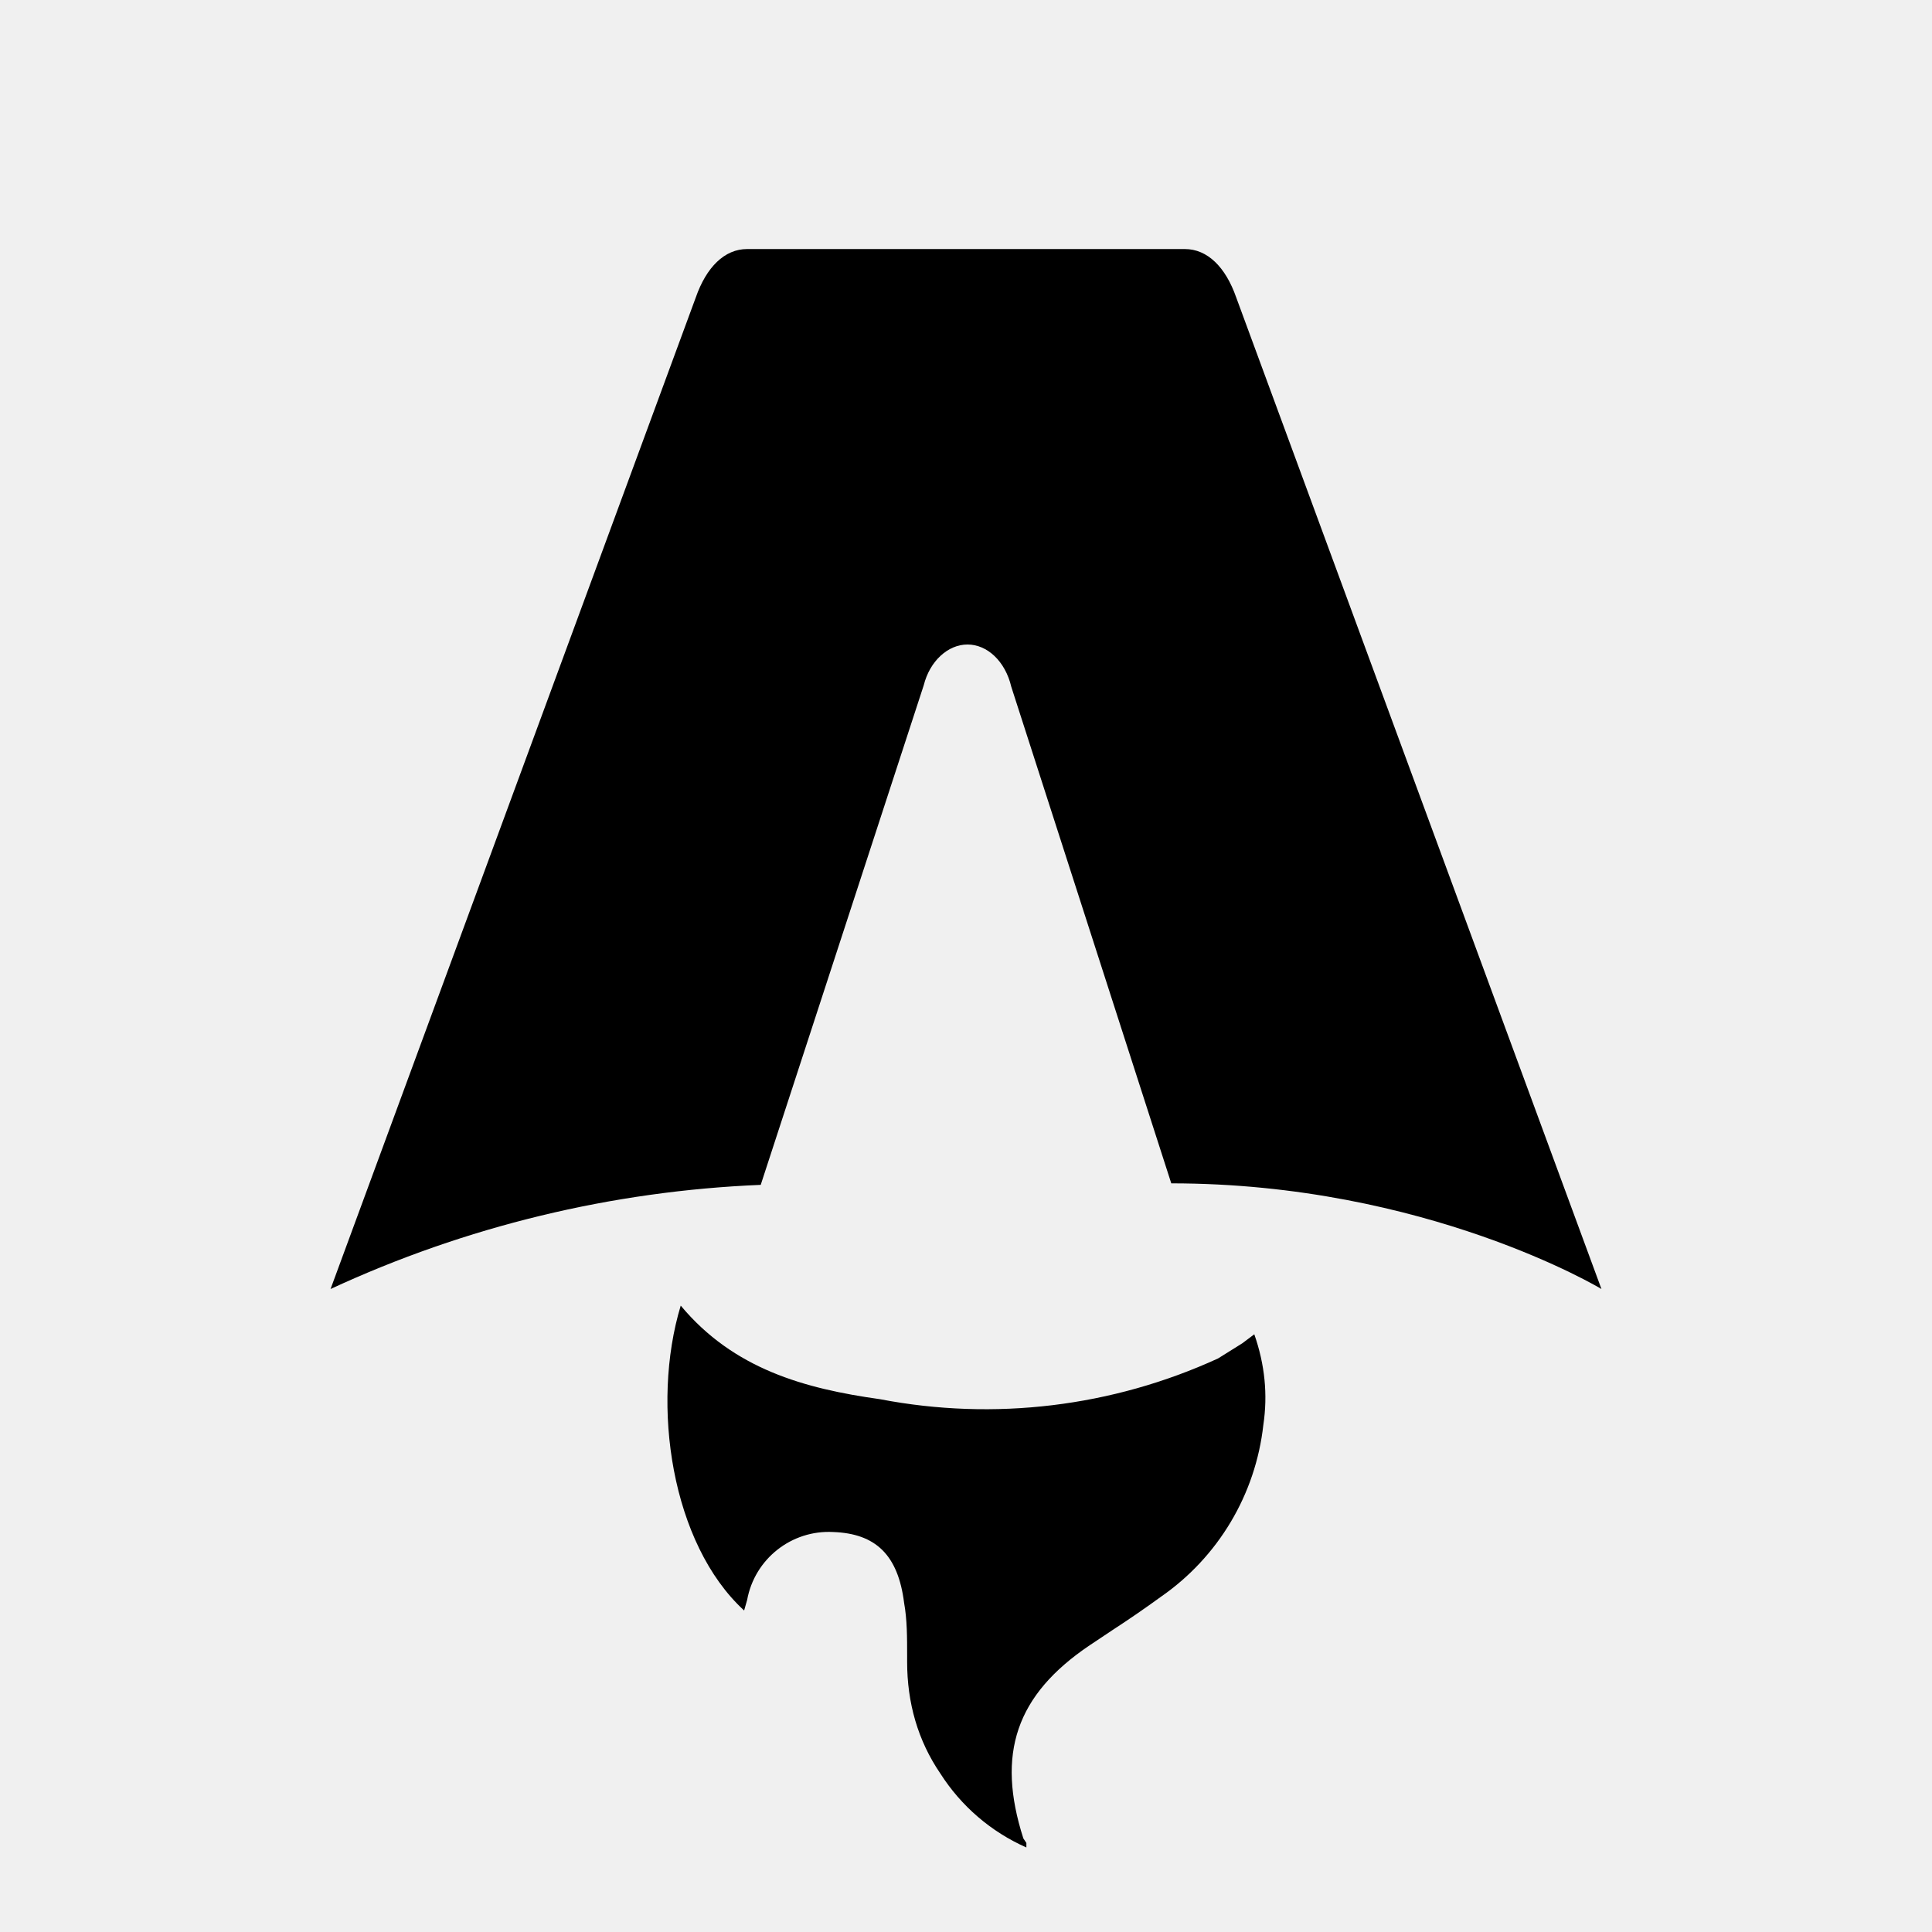
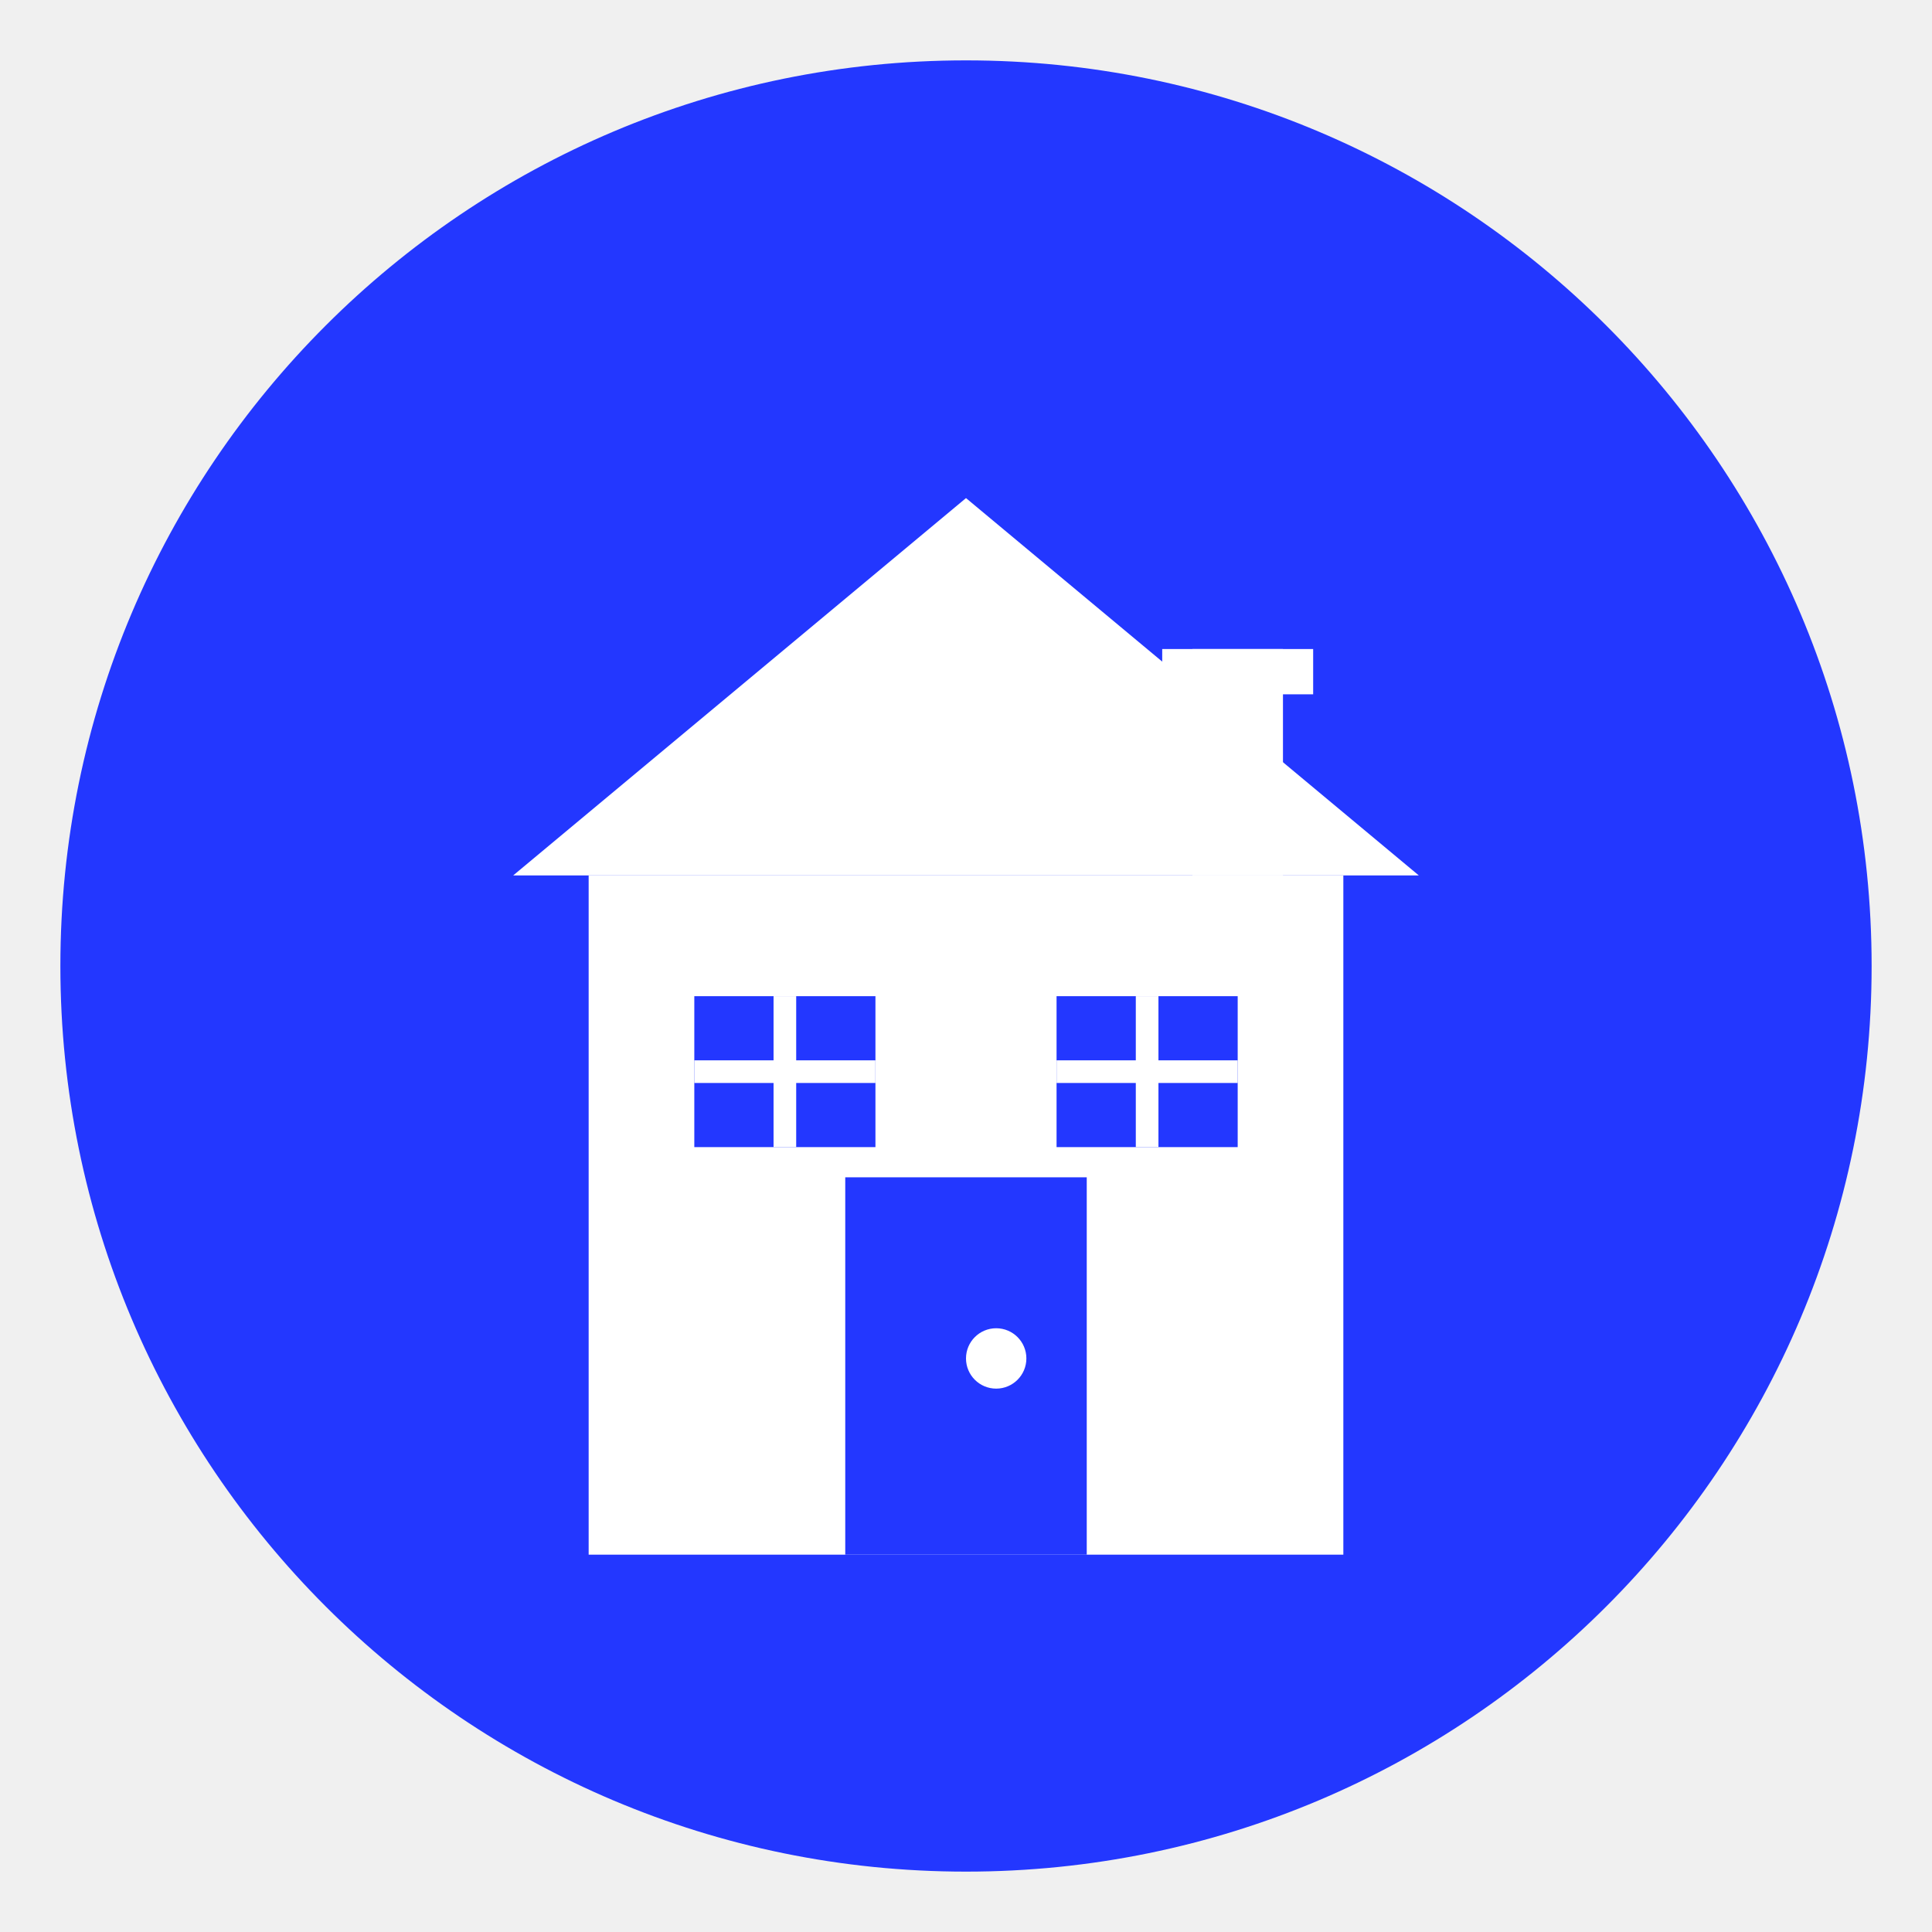
- <svg xmlns="http://www.w3.org/2000/svg" fill="none" viewBox="0 0 128 128">
-   <path d="M50.4 78.5a75.1 75.1 0 0 0-28.5 6.9l24.2-65.7c.7-2 1.9-3.2 3.4-3.2h29c1.5 0 2.7 1.2 3.4 3.2l24.2 65.7s-11.6-7-28.5-7L67 45.5c-.4-1.7-1.6-2.8-2.9-2.8-1.3 0-2.5 1.1-2.9 2.7L50.4 78.5Zm-1.1 28.2Zm-4.2-20.2c-2 6.6-.6 15.8 4.2 20.2a17.5 17.5 0 0 1 .2-.7 5.5 5.5 0 0 1 5.7-4.5c2.8.1 4.3 1.5 4.7 4.7.2 1.1.2 2.3.2 3.5v.4c0 2.7.7 5.2 2.2 7.4a13 13 0 0 0 5.7 4.9v-.3l-.2-.3c-1.8-5.6-.5-9.5 4.4-12.8l1.5-1a73 73 0 0 0 3.2-2.2 16 16 0 0 0 6.8-11.4c.3-2 .1-4-.6-6l-.8.6-1.6 1a37 37 0 0 1-22.4 2.7c-5-.7-9.7-2-13.2-6.2Z" />
+ <svg xmlns="http://www.w3.org/2000/svg" viewBox="0 0 128 128">
+   <circle cx="64" cy="64" r="60" fill="#2337ff" />
+   <g transform="translate(34, 28)">
+     <path d="M 0 30 L 30 5 L 60 30 Z" fill="white" />
+     <rect x="5" y="30" width="50" height="45" fill="white" />
+     <rect x="22" y="50" width="16" height="25" fill="#2337ff" />
+     <circle cx="32" cy="62" r="2" fill="white" />
+     <rect x="12" y="38" width="12" height="10" fill="#2337ff" />
+     <line x1="18" y1="38" x2="18" y2="48" stroke="white" stroke-width="1.5" />
+     <line x1="12" y1="43" x2="24" y2="43" stroke="white" stroke-width="1.5" />
+     <rect x="36" y="38" width="12" height="10" fill="#2337ff" />
+     <line x1="42" y1="38" x2="42" y2="48" stroke="white" stroke-width="1.5" />
+     <line x1="36" y1="43" x2="48" y2="43" stroke="white" stroke-width="1.5" />
+     <rect x="45" y="15" width="6" height="15" fill="white" />
+     <rect x="43" y="15" width="10" height="3" fill="white" />
+   </g>
  <style>
-         path { fill: #000; }
-         @media (prefers-color-scheme: dark) {
-             path { fill: #FFF; }
-         }
-     </style>
+ 		@media (prefers-color-scheme: dark) {
+ 			circle { fill: #000d8a; }
+ 		}
+ 	</style>
</svg>
